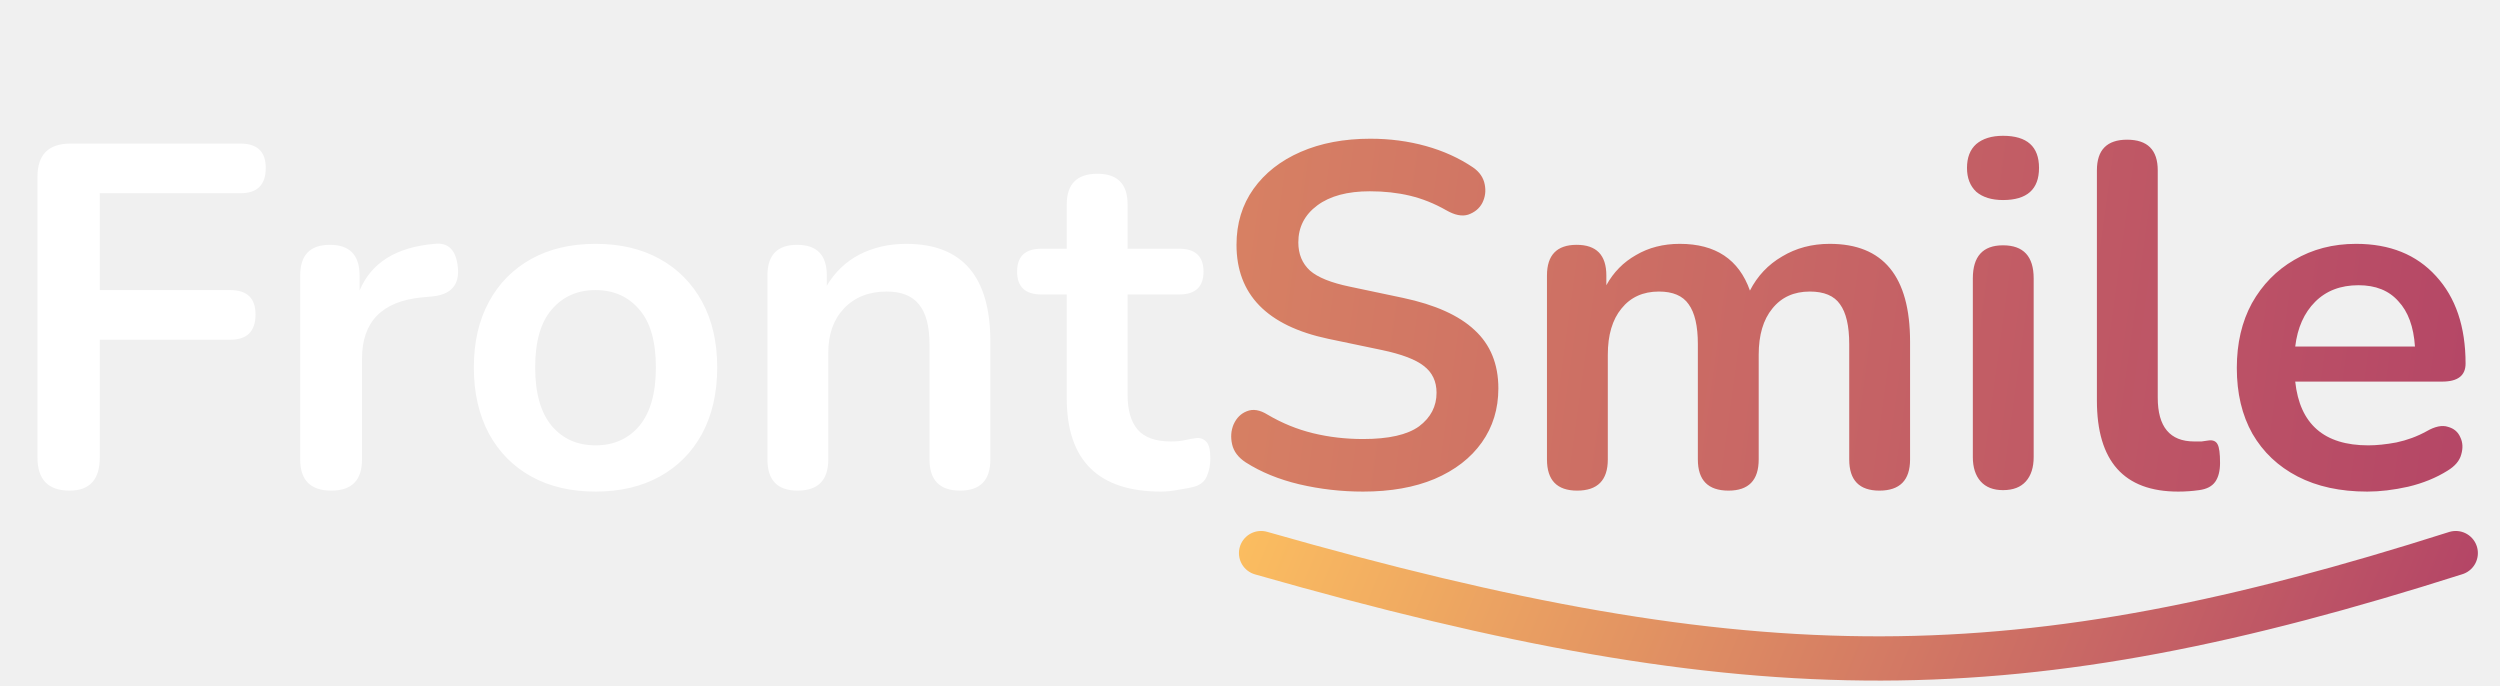
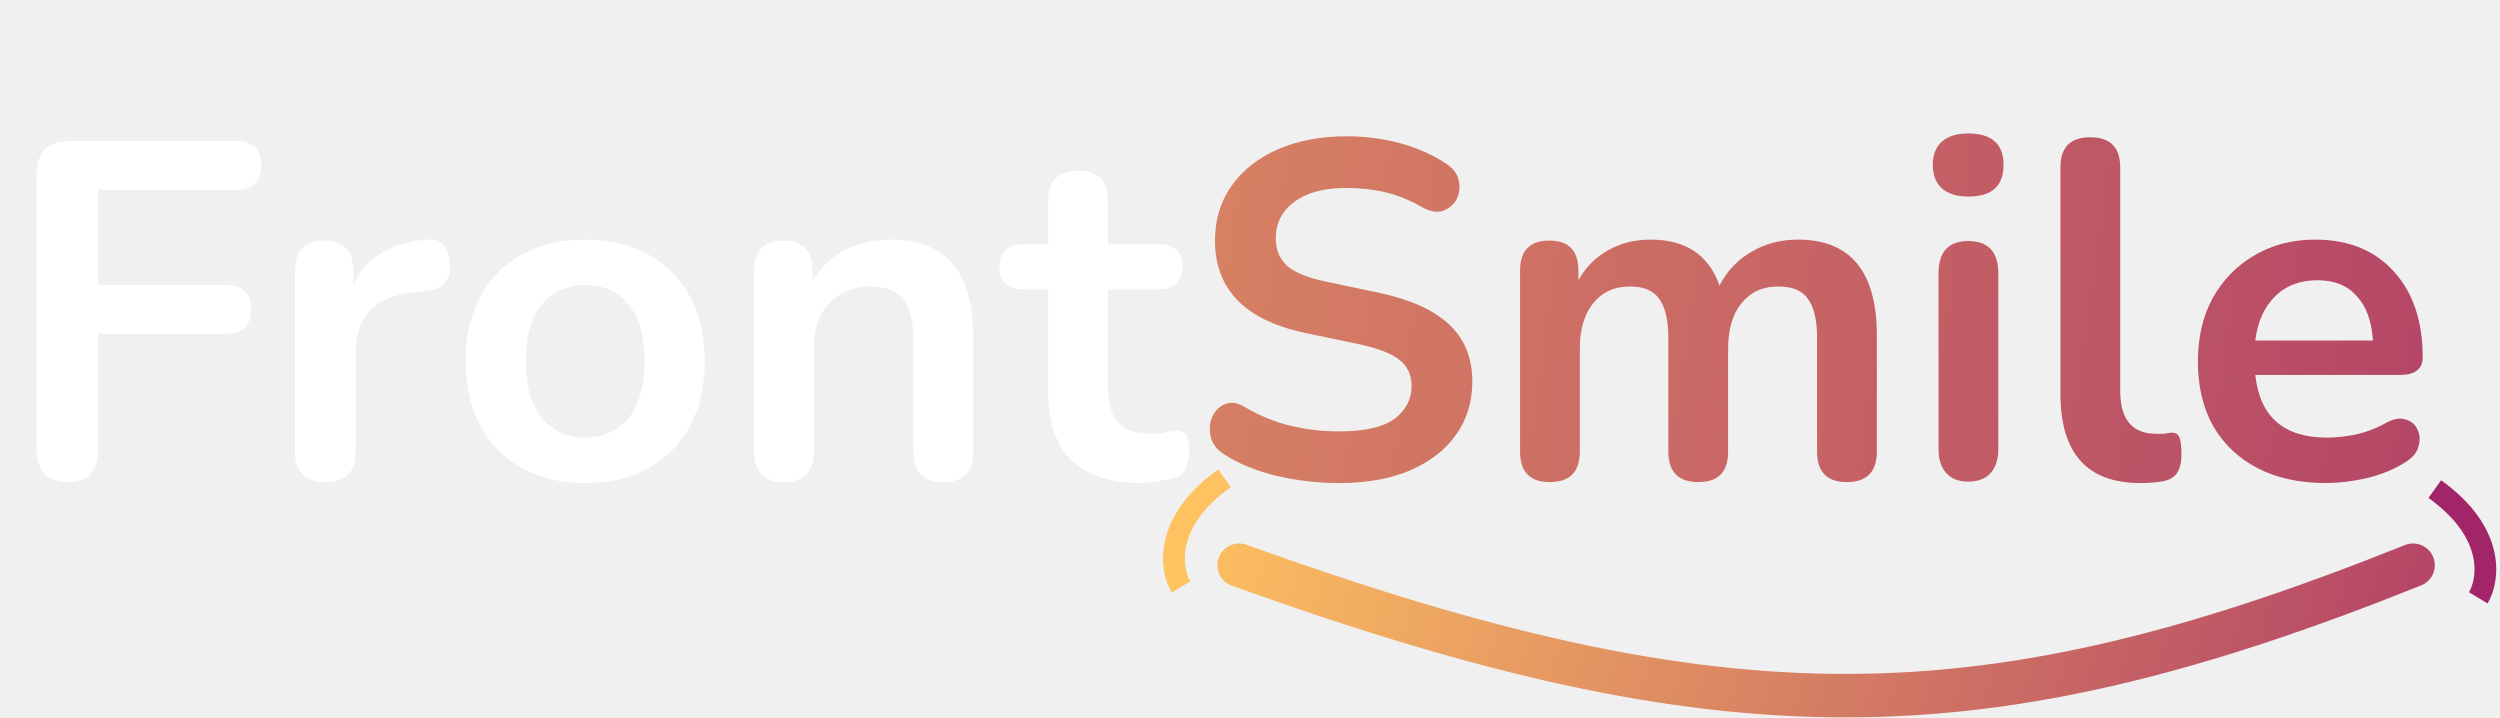
- <svg xmlns="http://www.w3.org/2000/svg" width="113" height="31" viewBox="0 0 113 31" fill="none">
-   <path d="M57 25C79.476 31.423 91.279 31.277 111 25" stroke="url(#paint0_linear_121_89)" stroke-width="2" stroke-linecap="round" />
+ <svg xmlns="http://www.w3.org/2000/svg" width="115" height="33" viewBox="0 0 115 33" fill="none">
  <path d="M3.146 22.176C2.178 22.176 1.694 21.677 1.694 20.68V7.986C1.694 6.989 2.193 6.49 3.19 6.49H10.868C11.631 6.49 12.012 6.857 12.012 7.59C12.012 8.353 11.631 8.734 10.868 8.734H4.51V13.112H10.406C11.169 13.112 11.55 13.479 11.55 14.212C11.55 14.975 11.169 15.356 10.406 15.356H4.51V20.68C4.51 21.677 4.055 22.176 3.146 22.176ZM14.977 22.176C14.038 22.176 13.569 21.707 13.569 20.768V12.452C13.569 11.528 14.016 11.066 14.911 11.066C15.805 11.066 16.253 11.528 16.253 12.452V13.134C16.781 11.873 17.91 11.169 19.641 11.022C20.271 10.949 20.623 11.308 20.697 12.1C20.77 12.877 20.389 13.31 19.553 13.398L19.069 13.442C17.265 13.618 16.363 14.542 16.363 16.214V20.768C16.363 21.707 15.901 22.176 14.977 22.176ZM26.918 22.22C25.803 22.22 24.835 21.993 24.014 21.538C23.193 21.083 22.555 20.438 22.1 19.602C21.645 18.751 21.418 17.754 21.418 16.61C21.418 15.466 21.645 14.476 22.1 13.64C22.555 12.804 23.193 12.159 24.014 11.704C24.835 11.249 25.803 11.022 26.918 11.022C28.033 11.022 29.001 11.249 29.822 11.704C30.643 12.159 31.281 12.804 31.736 13.64C32.191 14.476 32.418 15.466 32.418 16.61C32.418 17.754 32.191 18.751 31.736 19.602C31.281 20.438 30.643 21.083 29.822 21.538C29.001 21.993 28.033 22.22 26.918 22.22ZM26.918 20.13C27.739 20.13 28.399 19.837 28.898 19.25C29.397 18.649 29.646 17.769 29.646 16.61C29.646 15.437 29.397 14.564 28.898 13.992C28.399 13.405 27.739 13.112 26.918 13.112C26.097 13.112 25.437 13.405 24.938 13.992C24.439 14.564 24.19 15.437 24.19 16.61C24.19 17.769 24.439 18.649 24.938 19.25C25.437 19.837 26.097 20.13 26.918 20.13ZM36.052 22.176C35.142 22.176 34.688 21.707 34.688 20.768V12.452C34.688 11.528 35.135 11.066 36.03 11.066C36.925 11.066 37.372 11.528 37.372 12.452V12.914C37.739 12.298 38.23 11.829 38.846 11.506C39.477 11.183 40.181 11.022 40.958 11.022C43.495 11.022 44.764 12.496 44.764 15.444V20.768C44.764 21.707 44.309 22.176 43.4 22.176C42.476 22.176 42.014 21.707 42.014 20.768V15.576C42.014 14.74 41.852 14.131 41.53 13.75C41.222 13.369 40.738 13.178 40.078 13.178C39.271 13.178 38.626 13.435 38.142 13.948C37.672 14.447 37.438 15.114 37.438 15.95V20.768C37.438 21.707 36.976 22.176 36.052 22.176ZM52.485 22.22C49.64 22.22 48.217 20.812 48.217 17.996V13.31H47.073C46.34 13.31 45.973 12.965 45.973 12.276C45.973 11.587 46.34 11.242 47.073 11.242H48.217V9.24C48.217 8.316 48.679 7.854 49.603 7.854C50.512 7.854 50.967 8.316 50.967 9.24V11.242H53.299C54.032 11.242 54.399 11.587 54.399 12.276C54.399 12.965 54.032 13.31 53.299 13.31H50.967V17.842C50.967 18.546 51.121 19.074 51.429 19.426C51.737 19.778 52.236 19.954 52.925 19.954C53.174 19.954 53.394 19.932 53.585 19.888C53.776 19.844 53.944 19.815 54.091 19.8C54.267 19.785 54.414 19.844 54.531 19.976C54.648 20.093 54.707 20.343 54.707 20.724C54.707 21.017 54.656 21.281 54.553 21.516C54.465 21.736 54.296 21.89 54.047 21.978C53.856 22.037 53.607 22.088 53.299 22.132C52.991 22.191 52.72 22.22 52.485 22.22Z" fill="white" />
-   <path d="M61.61 22.22C60.628 22.22 59.667 22.11 58.728 21.89C57.804 21.67 56.998 21.34 56.308 20.9C55.971 20.68 55.766 20.409 55.692 20.086C55.619 19.763 55.641 19.463 55.758 19.184C55.89 18.891 56.088 18.693 56.352 18.59C56.631 18.473 56.946 18.524 57.298 18.744C57.944 19.125 58.626 19.404 59.344 19.58C60.063 19.756 60.818 19.844 61.61 19.844C62.769 19.844 63.612 19.653 64.14 19.272C64.668 18.876 64.932 18.37 64.932 17.754C64.932 17.241 64.742 16.837 64.36 16.544C63.994 16.251 63.356 16.009 62.446 15.818L60.026 15.312C57.269 14.725 55.89 13.31 55.89 11.066C55.89 10.098 56.147 9.255 56.66 8.536C57.174 7.817 57.885 7.26 58.794 6.864C59.704 6.468 60.752 6.27 61.94 6.27C62.82 6.27 63.656 6.38 64.448 6.6C65.24 6.82 65.952 7.143 66.582 7.568C66.876 7.773 67.052 8.03 67.11 8.338C67.169 8.631 67.132 8.91 67 9.174C66.868 9.423 66.656 9.599 66.362 9.702C66.084 9.79 65.754 9.724 65.372 9.504C64.83 9.196 64.28 8.976 63.722 8.844C63.165 8.712 62.564 8.646 61.918 8.646C60.906 8.646 60.114 8.859 59.542 9.284C58.97 9.709 58.684 10.267 58.684 10.956C58.684 11.484 58.86 11.909 59.212 12.232C59.564 12.54 60.166 12.782 61.016 12.958L63.414 13.464C64.866 13.772 65.944 14.256 66.648 14.916C67.367 15.576 67.726 16.456 67.726 17.556C67.726 18.48 67.477 19.294 66.978 19.998C66.48 20.702 65.768 21.252 64.844 21.648C63.935 22.029 62.857 22.22 61.61 22.22ZM71.287 22.176C70.378 22.176 69.923 21.707 69.923 20.768V12.452C69.923 11.528 70.371 11.066 71.265 11.066C72.16 11.066 72.607 11.528 72.607 12.452V12.892C72.93 12.305 73.377 11.851 73.949 11.528C74.521 11.191 75.181 11.022 75.929 11.022C77.543 11.022 78.599 11.726 79.097 13.134C79.435 12.474 79.919 11.961 80.549 11.594C81.18 11.213 81.899 11.022 82.705 11.022C85.125 11.022 86.335 12.496 86.335 15.444V20.768C86.335 21.707 85.873 22.176 84.949 22.176C84.04 22.176 83.585 21.707 83.585 20.768V15.554C83.585 14.733 83.446 14.131 83.167 13.75C82.903 13.369 82.449 13.178 81.803 13.178C81.085 13.178 80.52 13.435 80.109 13.948C79.699 14.447 79.493 15.143 79.493 16.038V20.768C79.493 21.707 79.039 22.176 78.129 22.176C77.205 22.176 76.743 21.707 76.743 20.768V15.554C76.743 14.733 76.604 14.131 76.325 13.75C76.061 13.369 75.614 13.178 74.983 13.178C74.265 13.178 73.7 13.435 73.289 13.948C72.879 14.447 72.673 15.143 72.673 16.038V20.768C72.673 21.707 72.211 22.176 71.287 22.176ZM90.536 9.042C90.023 9.042 89.62 8.917 89.326 8.668C89.047 8.404 88.908 8.045 88.908 7.59C88.908 7.121 89.047 6.761 89.326 6.512C89.62 6.263 90.023 6.138 90.536 6.138C91.621 6.138 92.164 6.622 92.164 7.59C92.164 8.558 91.621 9.042 90.536 9.042ZM90.536 22.154C90.096 22.154 89.759 22.022 89.524 21.758C89.29 21.494 89.172 21.127 89.172 20.658V12.584C89.172 11.587 89.627 11.088 90.536 11.088C91.46 11.088 91.922 11.587 91.922 12.584V20.658C91.922 21.127 91.805 21.494 91.57 21.758C91.335 22.022 90.991 22.154 90.536 22.154ZM98.454 22.22C96.004 22.22 94.78 20.849 94.78 18.106V7.7C94.78 6.776 95.234 6.314 96.144 6.314C97.068 6.314 97.53 6.776 97.53 7.7V17.974C97.53 19.294 98.08 19.954 99.18 19.954C99.297 19.954 99.407 19.954 99.51 19.954C99.612 19.939 99.715 19.925 99.818 19.91C100.023 19.881 100.162 19.939 100.236 20.086C100.309 20.218 100.346 20.497 100.346 20.922C100.346 21.289 100.272 21.575 100.126 21.78C99.979 21.985 99.737 22.11 99.4 22.154C99.092 22.198 98.776 22.22 98.454 22.22ZM107 22.22C105.782 22.22 104.734 21.993 103.854 21.538C102.974 21.083 102.292 20.438 101.808 19.602C101.338 18.766 101.104 17.776 101.104 16.632C101.104 15.517 101.331 14.542 101.786 13.706C102.255 12.87 102.893 12.217 103.7 11.748C104.521 11.264 105.452 11.022 106.494 11.022C108.019 11.022 109.222 11.506 110.102 12.474C110.996 13.442 111.444 14.762 111.444 16.434C111.444 16.977 111.092 17.248 110.388 17.248H103.744C103.949 19.169 105.049 20.13 107.044 20.13C107.425 20.13 107.85 20.086 108.32 19.998C108.804 19.895 109.258 19.727 109.684 19.492C110.065 19.272 110.388 19.206 110.652 19.294C110.916 19.367 111.099 19.521 111.202 19.756C111.319 19.991 111.334 20.255 111.246 20.548C111.172 20.827 110.967 21.069 110.63 21.274C110.116 21.597 109.522 21.839 108.848 22C108.188 22.147 107.572 22.22 107 22.22ZM106.604 12.892C105.797 12.892 105.144 13.141 104.646 13.64C104.147 14.139 103.846 14.813 103.744 15.664H109.156C109.097 14.769 108.848 14.087 108.408 13.618C107.982 13.134 107.381 12.892 106.604 12.892Z" fill="url(#paint1_linear_121_89)" />
+   <path d="M61.61 22.22C60.628 22.22 59.667 22.11 58.728 21.89C57.804 21.67 56.998 21.34 56.308 20.9C55.971 20.68 55.766 20.409 55.692 20.086C55.619 19.763 55.641 19.463 55.758 19.184C55.89 18.891 56.088 18.693 56.352 18.59C56.631 18.473 56.946 18.524 57.298 18.744C57.944 19.125 58.626 19.404 59.344 19.58C60.063 19.756 60.818 19.844 61.61 19.844C62.769 19.844 63.612 19.653 64.14 19.272C64.668 18.876 64.932 18.37 64.932 17.754C64.932 17.241 64.742 16.837 64.36 16.544C63.994 16.251 63.356 16.009 62.446 15.818L60.026 15.312C57.269 14.725 55.89 13.31 55.89 11.066C55.89 10.098 56.147 9.255 56.66 8.536C57.174 7.817 57.885 7.26 58.794 6.864C59.704 6.468 60.752 6.27 61.94 6.27C62.82 6.27 63.656 6.38 64.448 6.6C65.24 6.82 65.952 7.143 66.582 7.568C66.876 7.773 67.052 8.03 67.11 8.338C67.169 8.631 67.132 8.91 67 9.174C66.868 9.423 66.656 9.599 66.362 9.702C66.084 9.79 65.754 9.724 65.372 9.504C64.83 9.196 64.28 8.976 63.722 8.844C63.165 8.712 62.564 8.646 61.918 8.646C60.906 8.646 60.114 8.859 59.542 9.284C58.97 9.709 58.684 10.267 58.684 10.956C58.684 11.484 58.86 11.909 59.212 12.232C59.564 12.54 60.166 12.782 61.016 12.958L63.414 13.464C64.866 13.772 65.944 14.256 66.648 14.916C67.367 15.576 67.726 16.456 67.726 17.556C67.726 18.48 67.477 19.294 66.978 19.998C66.48 20.702 65.768 21.252 64.844 21.648C63.935 22.029 62.857 22.22 61.61 22.22ZM71.287 22.176C70.378 22.176 69.923 21.707 69.923 20.768V12.452C69.923 11.528 70.371 11.066 71.265 11.066C72.16 11.066 72.607 11.528 72.607 12.452V12.892C72.93 12.305 73.377 11.851 73.949 11.528C74.521 11.191 75.181 11.022 75.929 11.022C77.543 11.022 78.599 11.726 79.097 13.134C79.435 12.474 79.919 11.961 80.549 11.594C81.18 11.213 81.899 11.022 82.705 11.022C85.125 11.022 86.335 12.496 86.335 15.444V20.768C86.335 21.707 85.873 22.176 84.949 22.176C84.04 22.176 83.585 21.707 83.585 20.768V15.554C83.585 14.733 83.446 14.131 83.167 13.75C82.903 13.369 82.449 13.178 81.803 13.178C81.085 13.178 80.52 13.435 80.109 13.948C79.699 14.447 79.493 15.143 79.493 16.038V20.768C79.493 21.707 79.039 22.176 78.129 22.176C77.205 22.176 76.743 21.707 76.743 20.768V15.554C76.743 14.733 76.604 14.131 76.325 13.75C76.061 13.369 75.614 13.178 74.983 13.178C74.265 13.178 73.7 13.435 73.289 13.948C72.879 14.447 72.673 15.143 72.673 16.038V20.768C72.673 21.707 72.211 22.176 71.287 22.176ZM90.536 9.042C90.023 9.042 89.62 8.917 89.326 8.668C89.047 8.404 88.908 8.045 88.908 7.59C88.908 7.121 89.047 6.761 89.326 6.512C89.62 6.263 90.023 6.138 90.536 6.138C91.621 6.138 92.164 6.622 92.164 7.59C92.164 8.558 91.621 9.042 90.536 9.042ZM90.536 22.154C90.096 22.154 89.759 22.022 89.524 21.758C89.29 21.494 89.172 21.127 89.172 20.658V12.584C89.172 11.587 89.627 11.088 90.536 11.088C91.46 11.088 91.922 11.587 91.922 12.584V20.658C91.922 21.127 91.805 21.494 91.57 21.758C91.335 22.022 90.991 22.154 90.536 22.154ZM98.454 22.22C96.004 22.22 94.78 20.849 94.78 18.106V7.7C94.78 6.776 95.234 6.314 96.144 6.314C97.068 6.314 97.53 6.776 97.53 7.7V17.974C97.53 19.294 98.08 19.954 99.18 19.954C99.297 19.954 99.407 19.954 99.51 19.954C99.612 19.939 99.715 19.925 99.818 19.91C100.023 19.881 100.162 19.939 100.236 20.086C100.309 20.218 100.346 20.497 100.346 20.922C100.346 21.289 100.272 21.575 100.126 21.78C99.979 21.985 99.737 22.11 99.4 22.154C99.092 22.198 98.776 22.22 98.454 22.22ZM107 22.22C105.782 22.22 104.734 21.993 103.854 21.538C102.974 21.083 102.292 20.438 101.808 19.602C101.338 18.766 101.104 17.776 101.104 16.632C101.104 15.517 101.331 14.542 101.786 13.706C102.255 12.87 102.893 12.217 103.7 11.748C104.521 11.264 105.452 11.022 106.494 11.022C108.019 11.022 109.222 11.506 110.102 12.474C110.996 13.442 111.444 14.762 111.444 16.434C111.444 16.977 111.092 17.248 110.388 17.248H103.744C103.949 19.169 105.049 20.13 107.044 20.13C107.425 20.13 107.85 20.086 108.32 19.998C108.804 19.895 109.258 19.727 109.684 19.492C110.065 19.272 110.388 19.206 110.652 19.294C110.916 19.367 111.099 19.521 111.202 19.756C111.319 19.991 111.334 20.255 111.246 20.548C111.172 20.827 110.967 21.069 110.63 21.274C110.116 21.597 109.522 21.839 108.848 22C108.188 22.147 107.572 22.22 107 22.22ZM106.604 12.892C105.797 12.892 105.144 13.141 104.646 13.64C104.147 14.139 103.846 14.813 103.744 15.664H109.156C109.097 14.769 108.848 14.087 108.408 13.618C107.982 13.134 107.381 12.892 106.604 12.892Z" fill="url(#paint0_linear_121_89)" />
+   <path d="M112 22.5C114.8 24.5 114.5 26.667 114 27.5" stroke="#A12568" />
+   <path d="M56.327 22C53.527 24 53.827 26.167 54.327 27" stroke="#FEC260" />
+   <path d="M57 26C79.476 34.092 91.279 33.907 111 26" stroke="url(#paint1_linear_121_89)" stroke-width="2" stroke-linecap="round" />
  <defs>
-     <linearGradient id="paint0_linear_121_89" x1="54.093" y1="23.748" x2="116.987" y2="49.813" gradientUnits="userSpaceOnUse">
+     <linearGradient id="paint0_linear_121_89" x1="-6.083" y1="-7.888" x2="145.263" y2="12.95" gradientUnits="userSpaceOnUse">
      <stop stop-color="#FEC260" />
      <stop offset="1" stop-color="#A12568" />
    </linearGradient>
-     <linearGradient id="paint1_linear_121_89" x1="-6.083" y1="-7.888" x2="145.263" y2="12.95" gradientUnits="userSpaceOnUse">
+     <linearGradient id="paint1_linear_121_89" x1="54.093" y1="24.422" x2="120.592" y2="46.299" gradientUnits="userSpaceOnUse">
      <stop stop-color="#FEC260" />
      <stop offset="1" stop-color="#A12568" />
    </linearGradient>
  </defs>
</svg>
